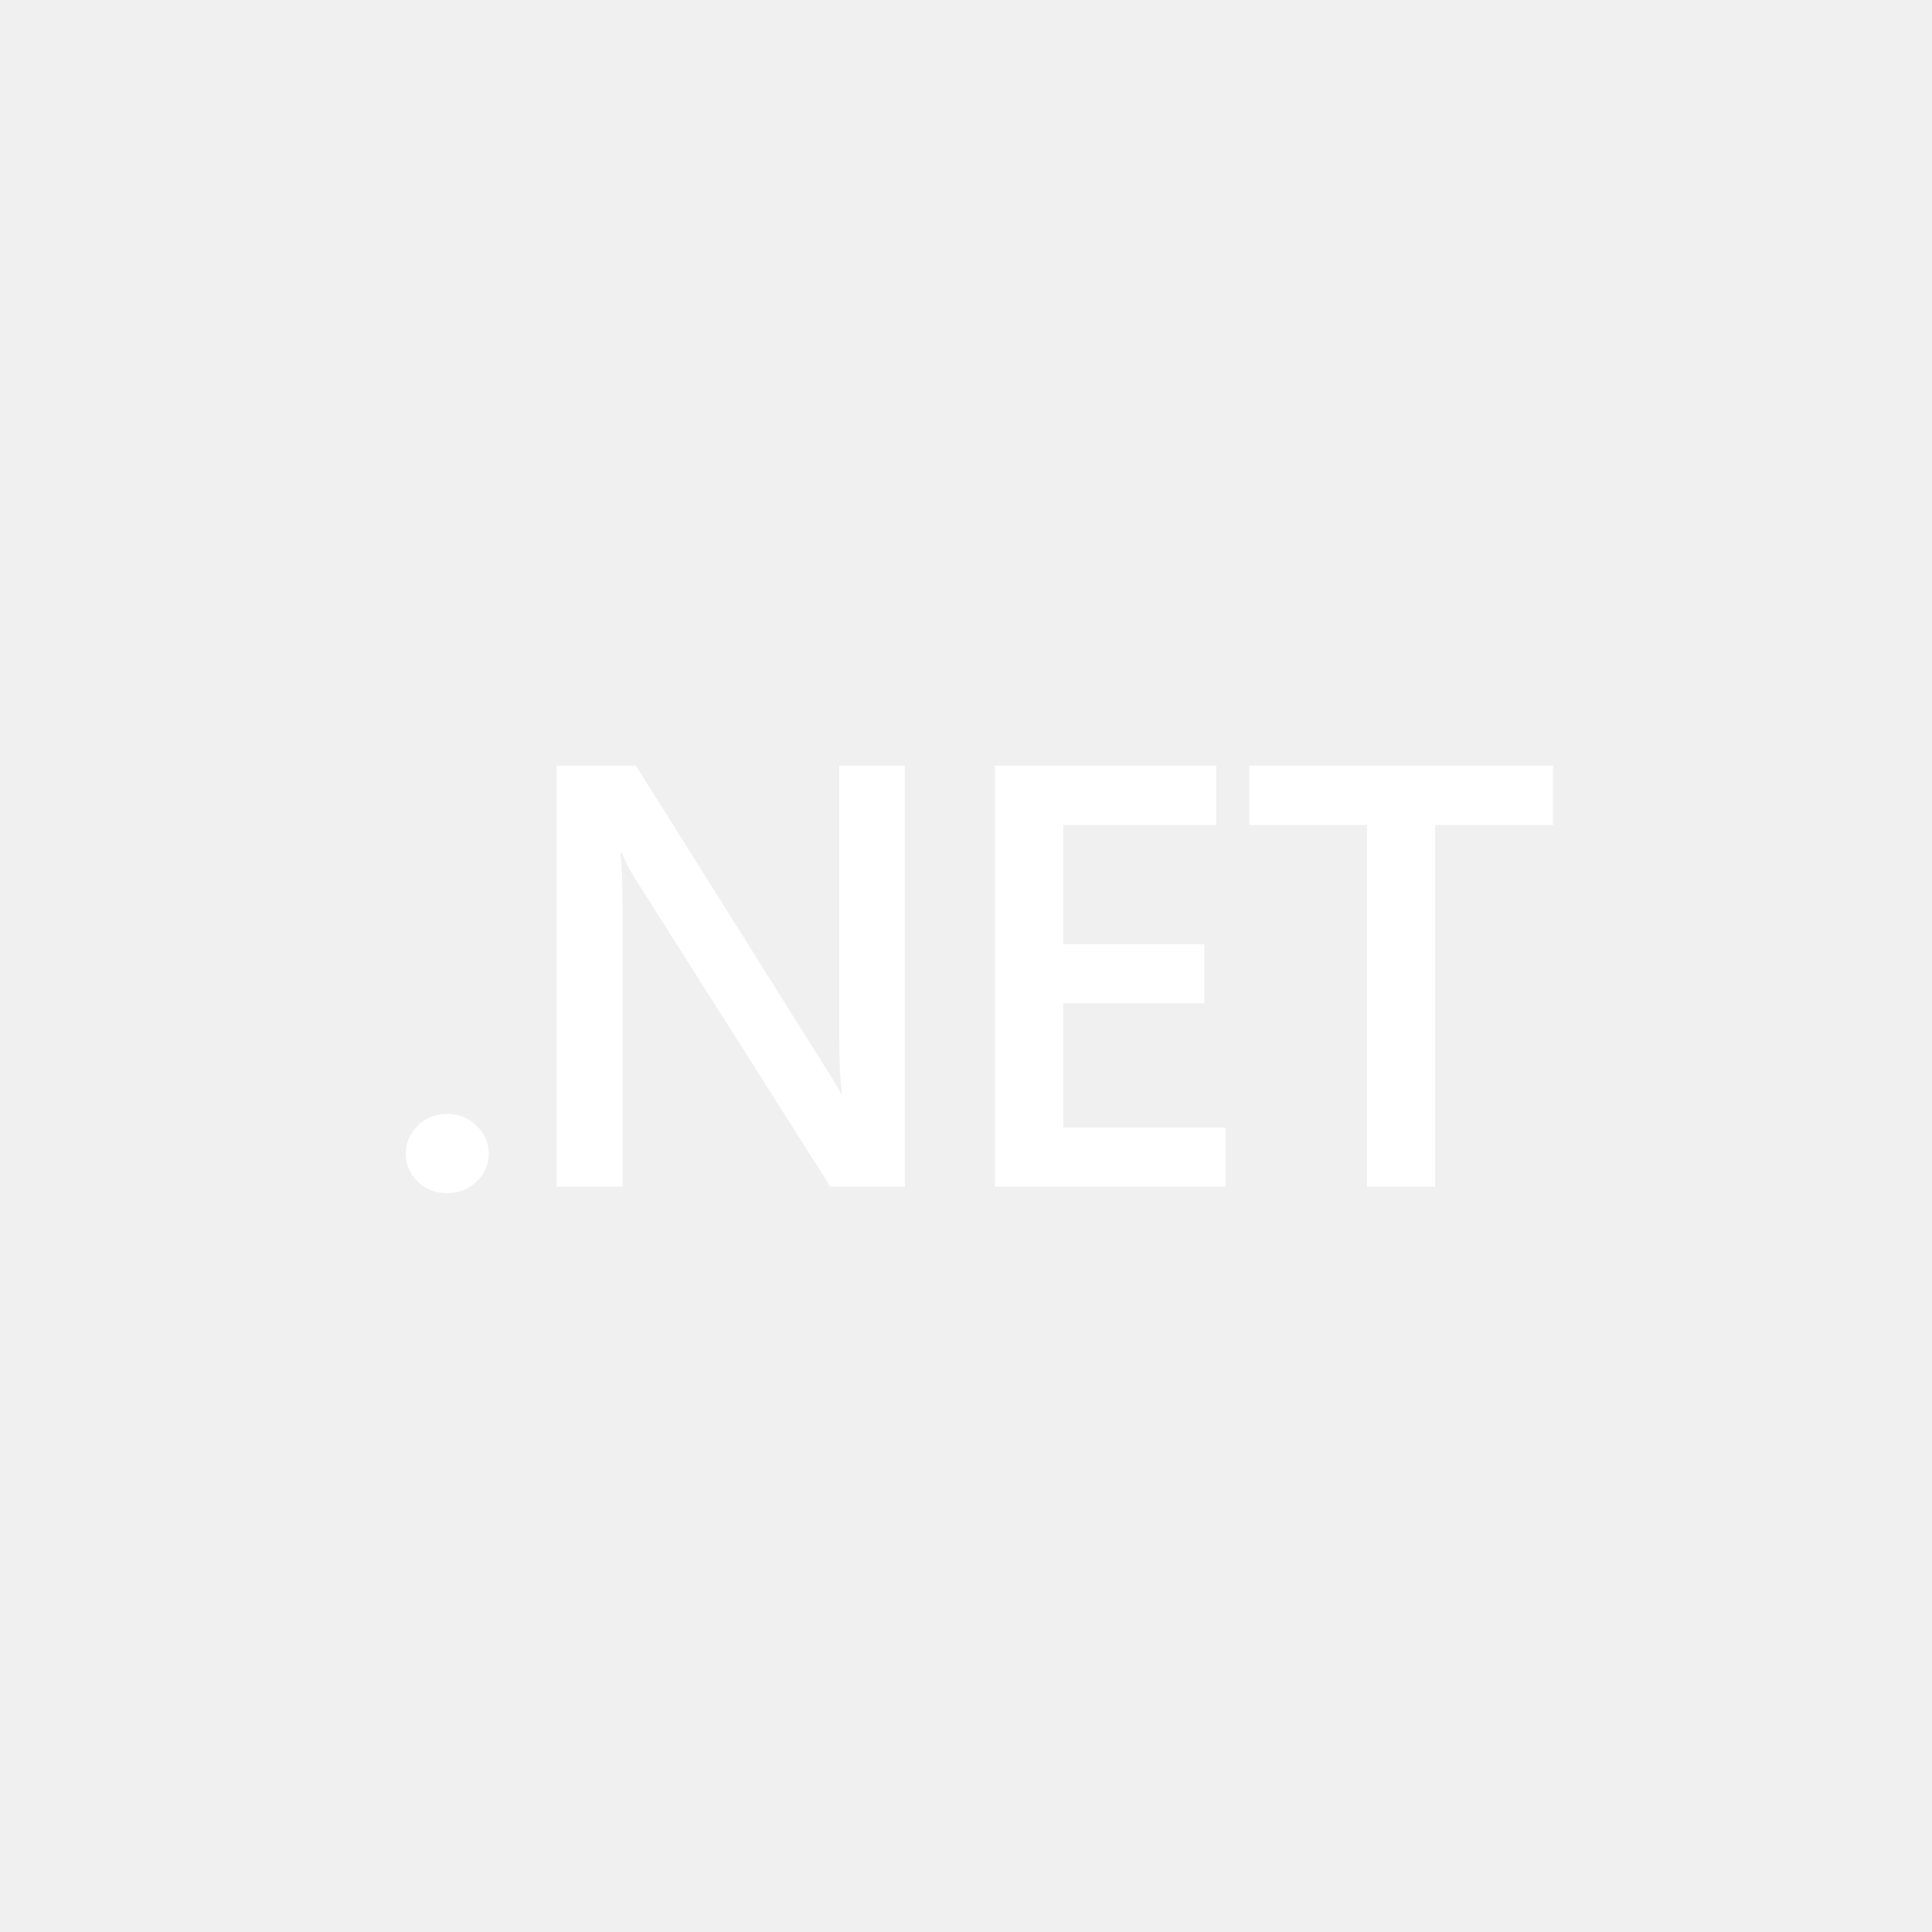
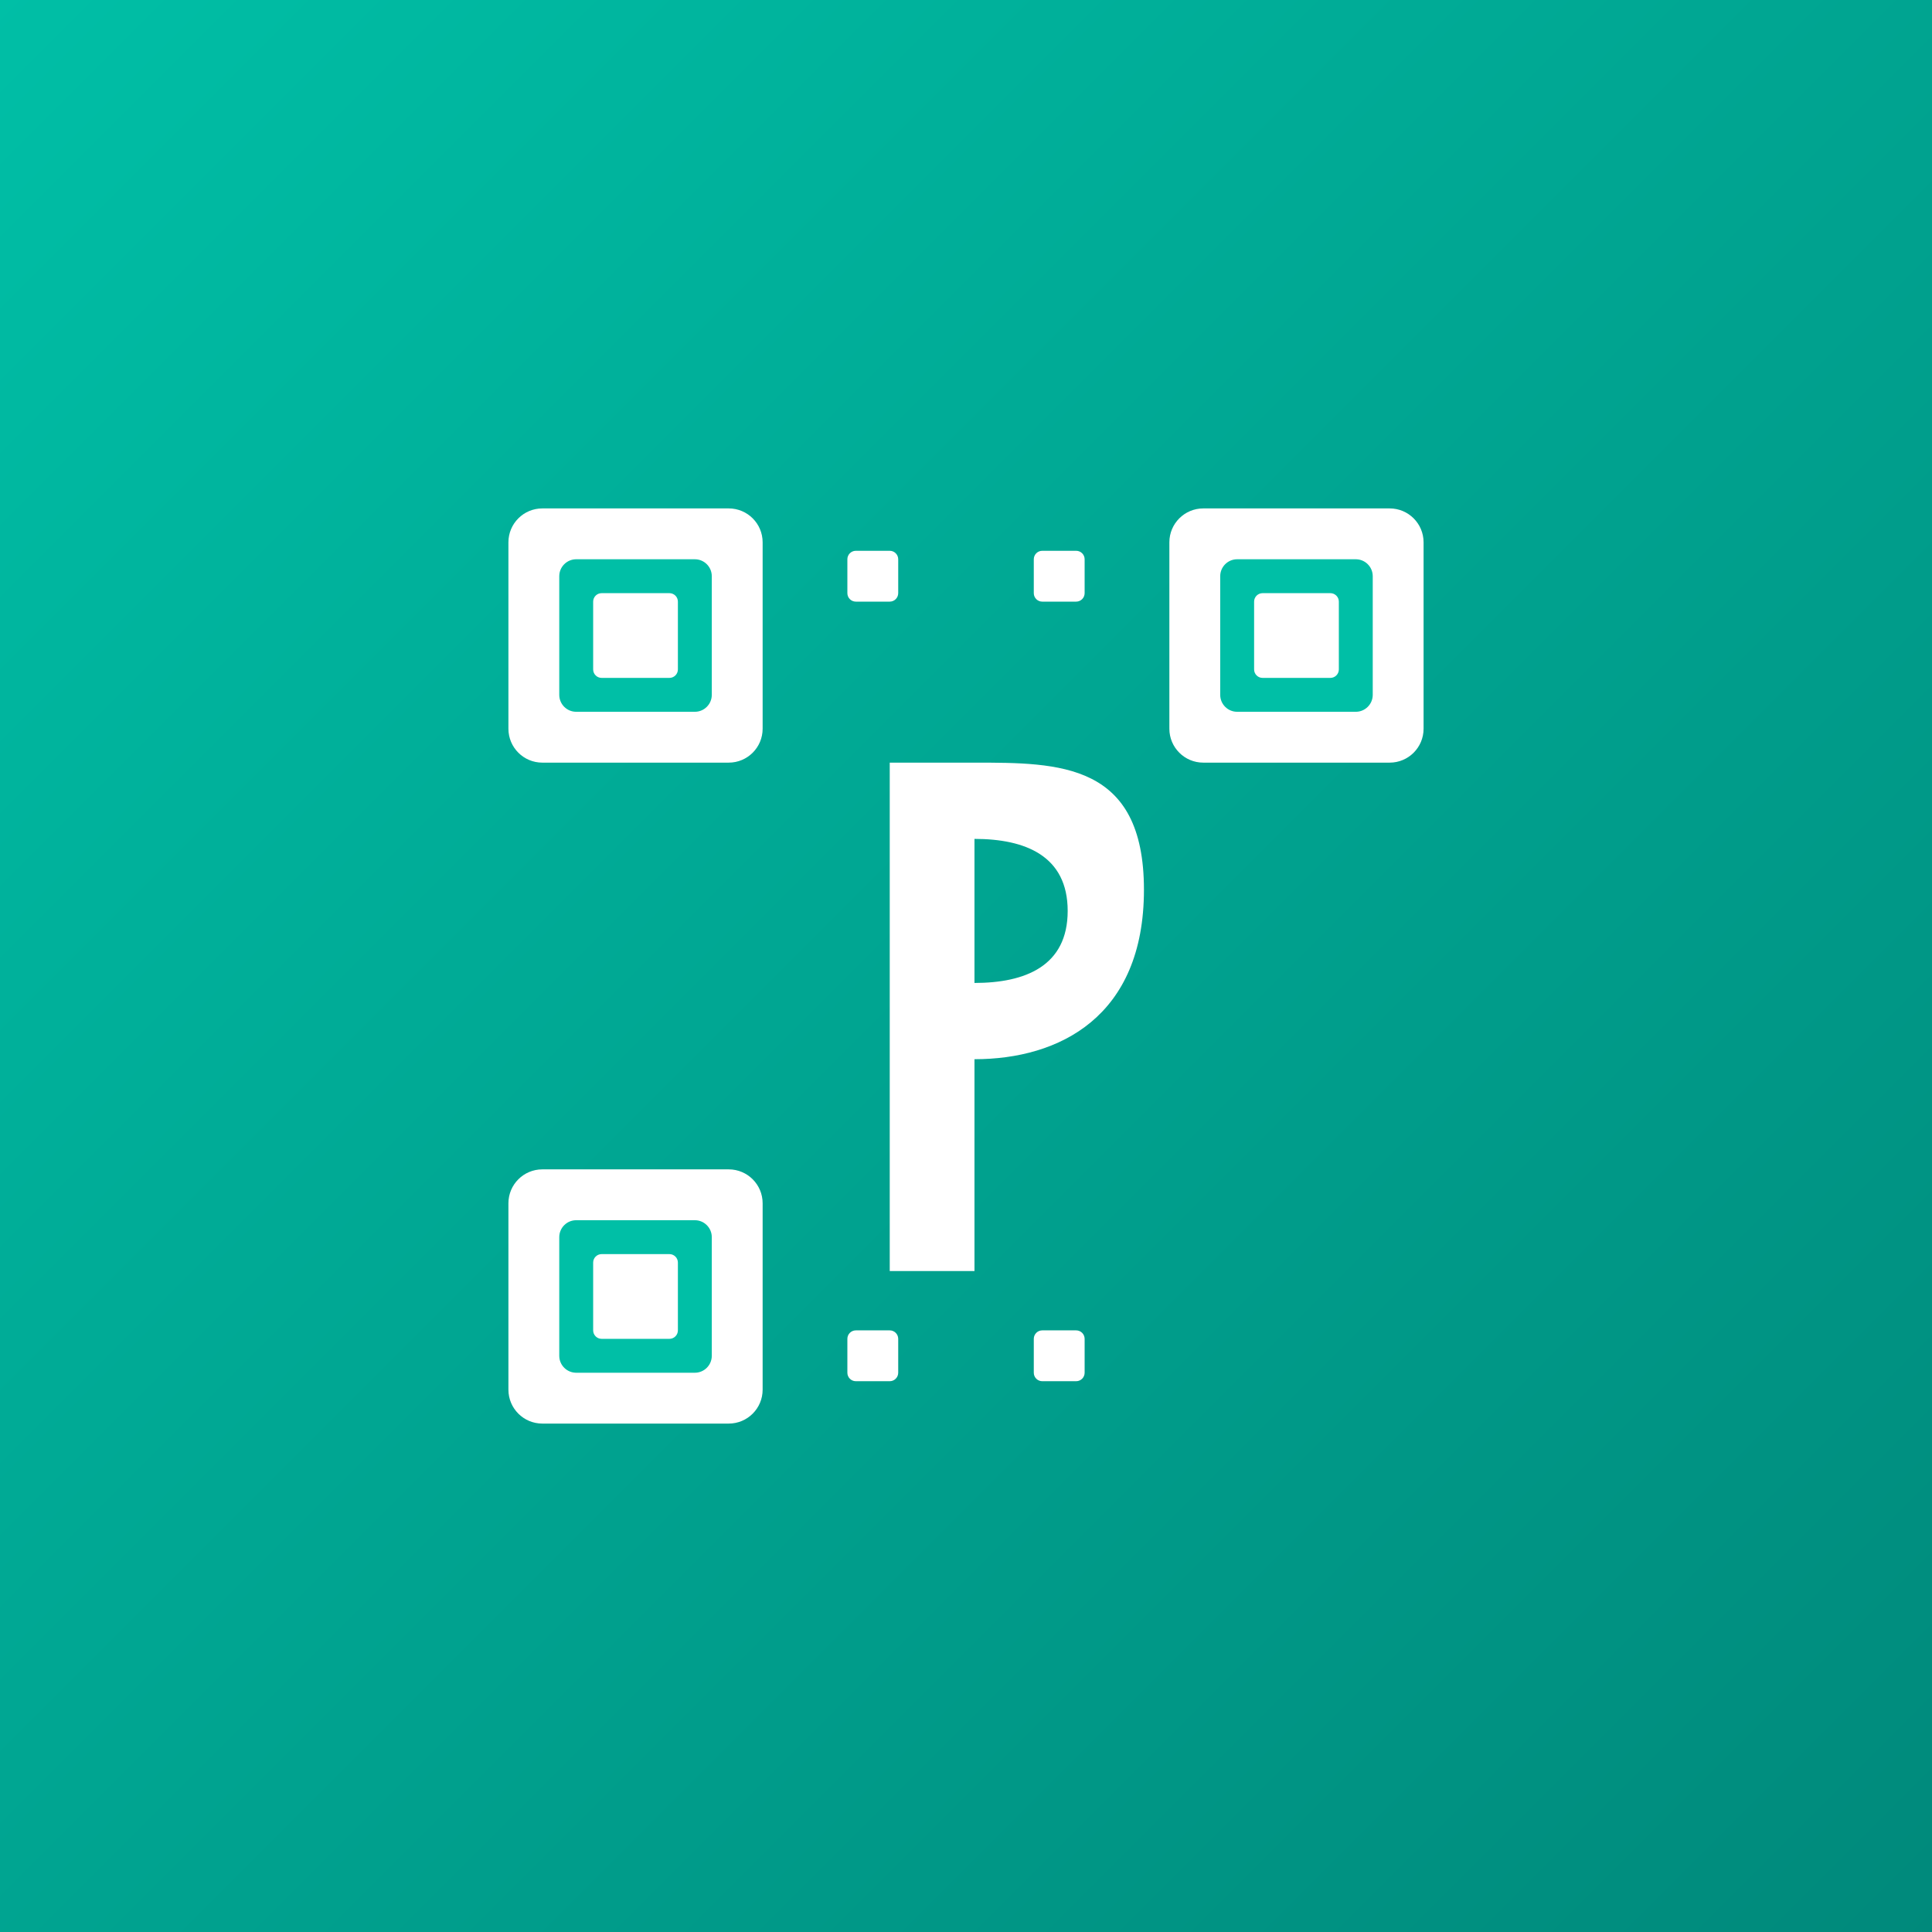
- <svg xmlns="http://www.w3.org/2000/svg" width="456" height="456" viewBox="0 0 456 456" version="1.1" xml:space="preserve" style="fill-rule:evenodd;clip-rule:evenodd;stroke-linejoin:round;stroke-miterlimit:2;">
-   <path d="m 105.5,281.609 c -2.703,0 -5.001,-0.9 -6.893,-2.702 -1.892,-1.848 -2.838,-4.042 -2.838,-6.582 0,-2.587 0.946,-4.804 2.838,-6.652 1.892,-1.848 4.19,-2.772 6.893,-2.772 2.748,0 5.068,0.924 6.96,2.772 1.937,1.848 2.906,4.064 2.906,6.652 0,2.54 -0.968,4.734 -2.906,6.582 -1.892,1.802 -4.212,2.702 -6.96,2.702 z" style="fill:#ffffff;fill-rule:nonzero;stroke-width:0.838" />
-   <path d="M 213.561,280.084 H 195.99 L 149.7,207.054 c -1.171,-1.848 -2.14,-3.765 -2.906,-5.751 h -0.406 c 0.361,2.125 0.541,6.675 0.541,13.65 v 65.132 h -15.543 v -99.36 h 18.719 l 44.737,71.298 c 1.892,2.957 3.109,4.989 3.649,6.098 h 0.27 c -0.45,-2.632 -0.676,-7.09 -0.676,-13.373 v -64.023 h 15.476 z" style="fill:#ffffff;fill-rule:nonzero;stroke-width:0.838" />
-   <path d="m 289.251,280.084 h -54.401 v -99.36 h 52.238 v 13.997 h -36.154 v 28.131 h 33.316 v 13.927 h -33.316 v 29.378 h 38.316 z" style="fill:#ffffff;fill-rule:nonzero;stroke-width:0.838" />
-   <path d="M 366.565,194.721 H 338.722 v 85.363 h -16.084 v -85.363 h -27.775 v -13.997 h 71.701 z" style="fill:#ffffff;fill-rule:nonzero;stroke-width:0.838" />
+ <svg xmlns="http://www.w3.org/2000/svg" width="456" height="456" viewBox="0 0 456 456" version="1.1">
+   <defs>
+     <linearGradient id="grad" x1="0%" y1="0%" x2="100%" y2="100%">
+       <stop offset="0%" style="stop-color:#00BFA6;stop-opacity:1" />
+       <stop offset="100%" style="stop-color:#00897B;stop-opacity:1" />
+     </linearGradient>
+   </defs>
+   <rect x="0" y="0" width="456" height="456" fill="url(#grad)" />
+   <g fill="#ffffff">
+     <rect x="120" y="120" width="60" height="60" rx="8" />
+     <rect x="132" y="132" width="36" height="36" rx="4" fill="#00BFA6" />
+     <rect x="140" y="140" width="20" height="20" rx="2" fill="#ffffff" />
+     <rect x="276" y="120" width="60" height="60" rx="8" />
+     <rect x="288" y="132" width="36" height="36" rx="4" fill="#00BFA6" />
+     <rect x="296" y="140" width="20" height="20" rx="2" fill="#ffffff" />
+     <rect x="120" y="276" width="60" height="60" rx="8" />
+     <rect x="132" y="288" width="36" height="36" rx="4" fill="#00BFA6" />
+     <rect x="140" y="296" width="20" height="20" rx="2" fill="#ffffff" />
+     <path d="M 210 180 L 210 300 L 230 300 L 230 250 C 250 250 270 240 270 210 C 270 180 250 180 230 180 Z M 230 198 C 242 198 252 202 252 215 C 252 228 242 232 230 232 L 230 198 Z" />
+     <rect x="200" y="130" width="12" height="12" rx="2" />
+     <rect x="244" y="130" width="12" height="12" rx="2" />
+     <rect x="200" y="314" width="12" height="12" rx="2" />
+     <rect x="244" y="314" width="12" height="12" rx="2" />
+   </g>
</svg>
